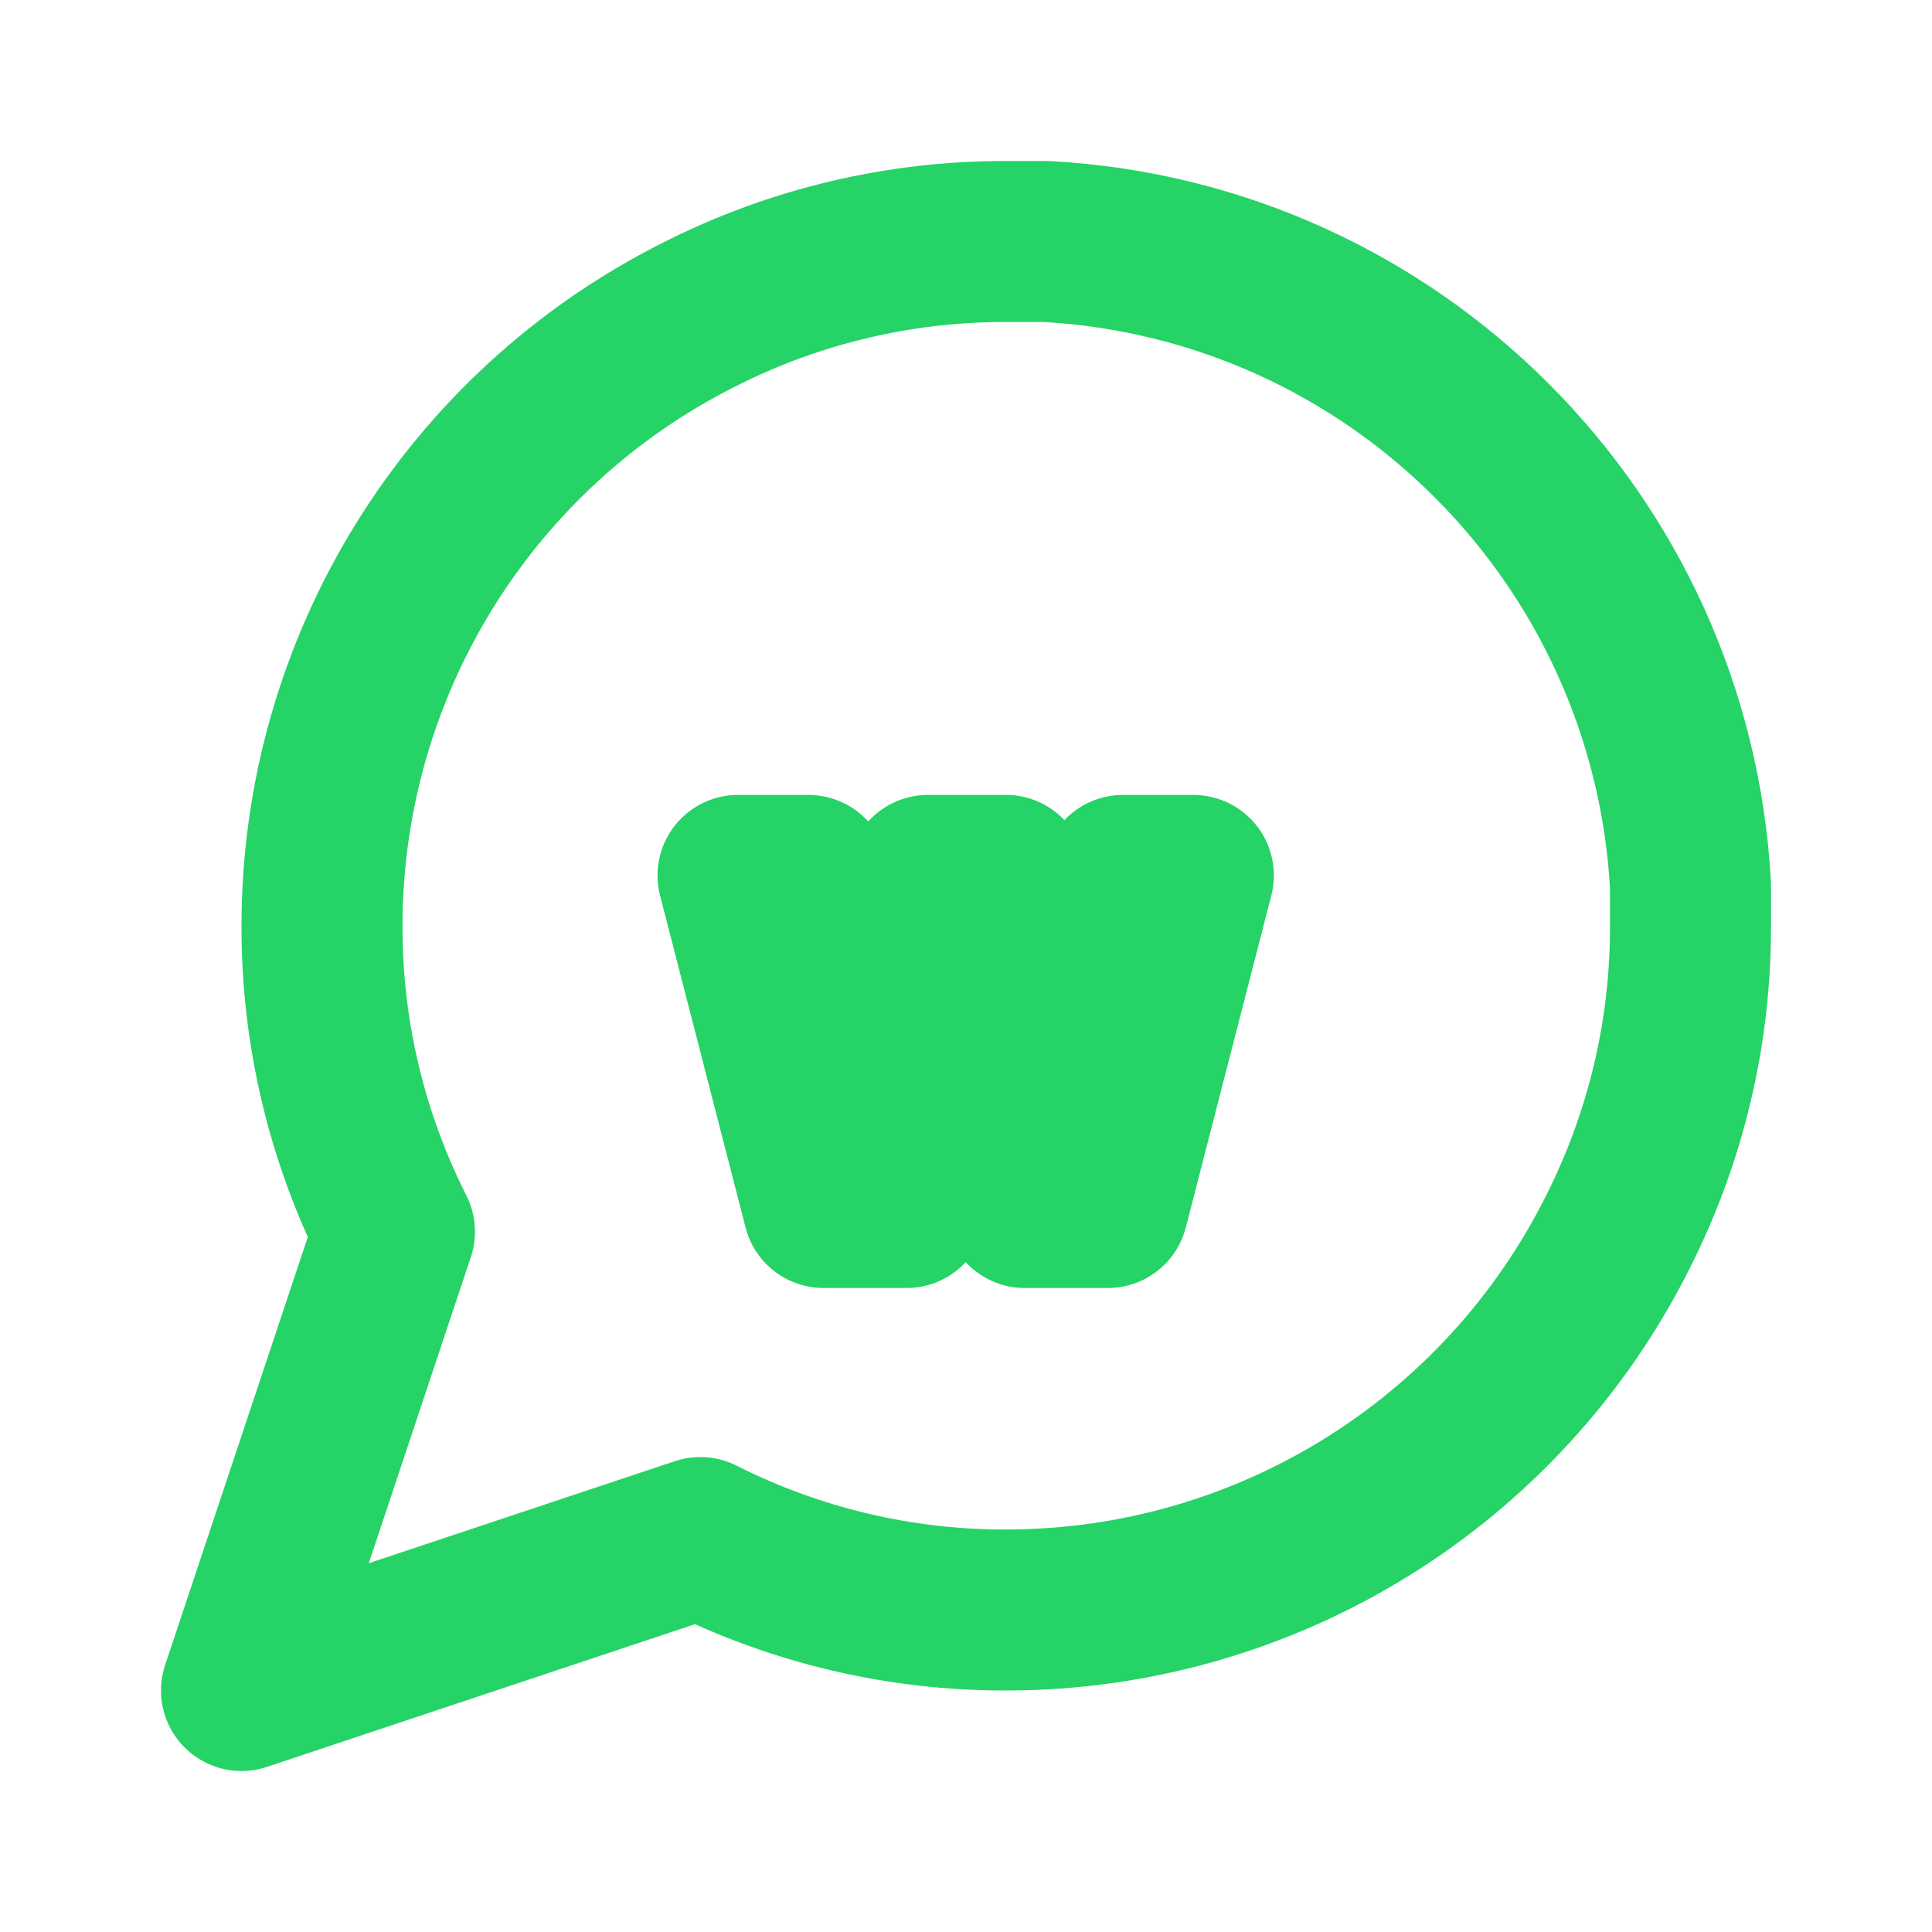
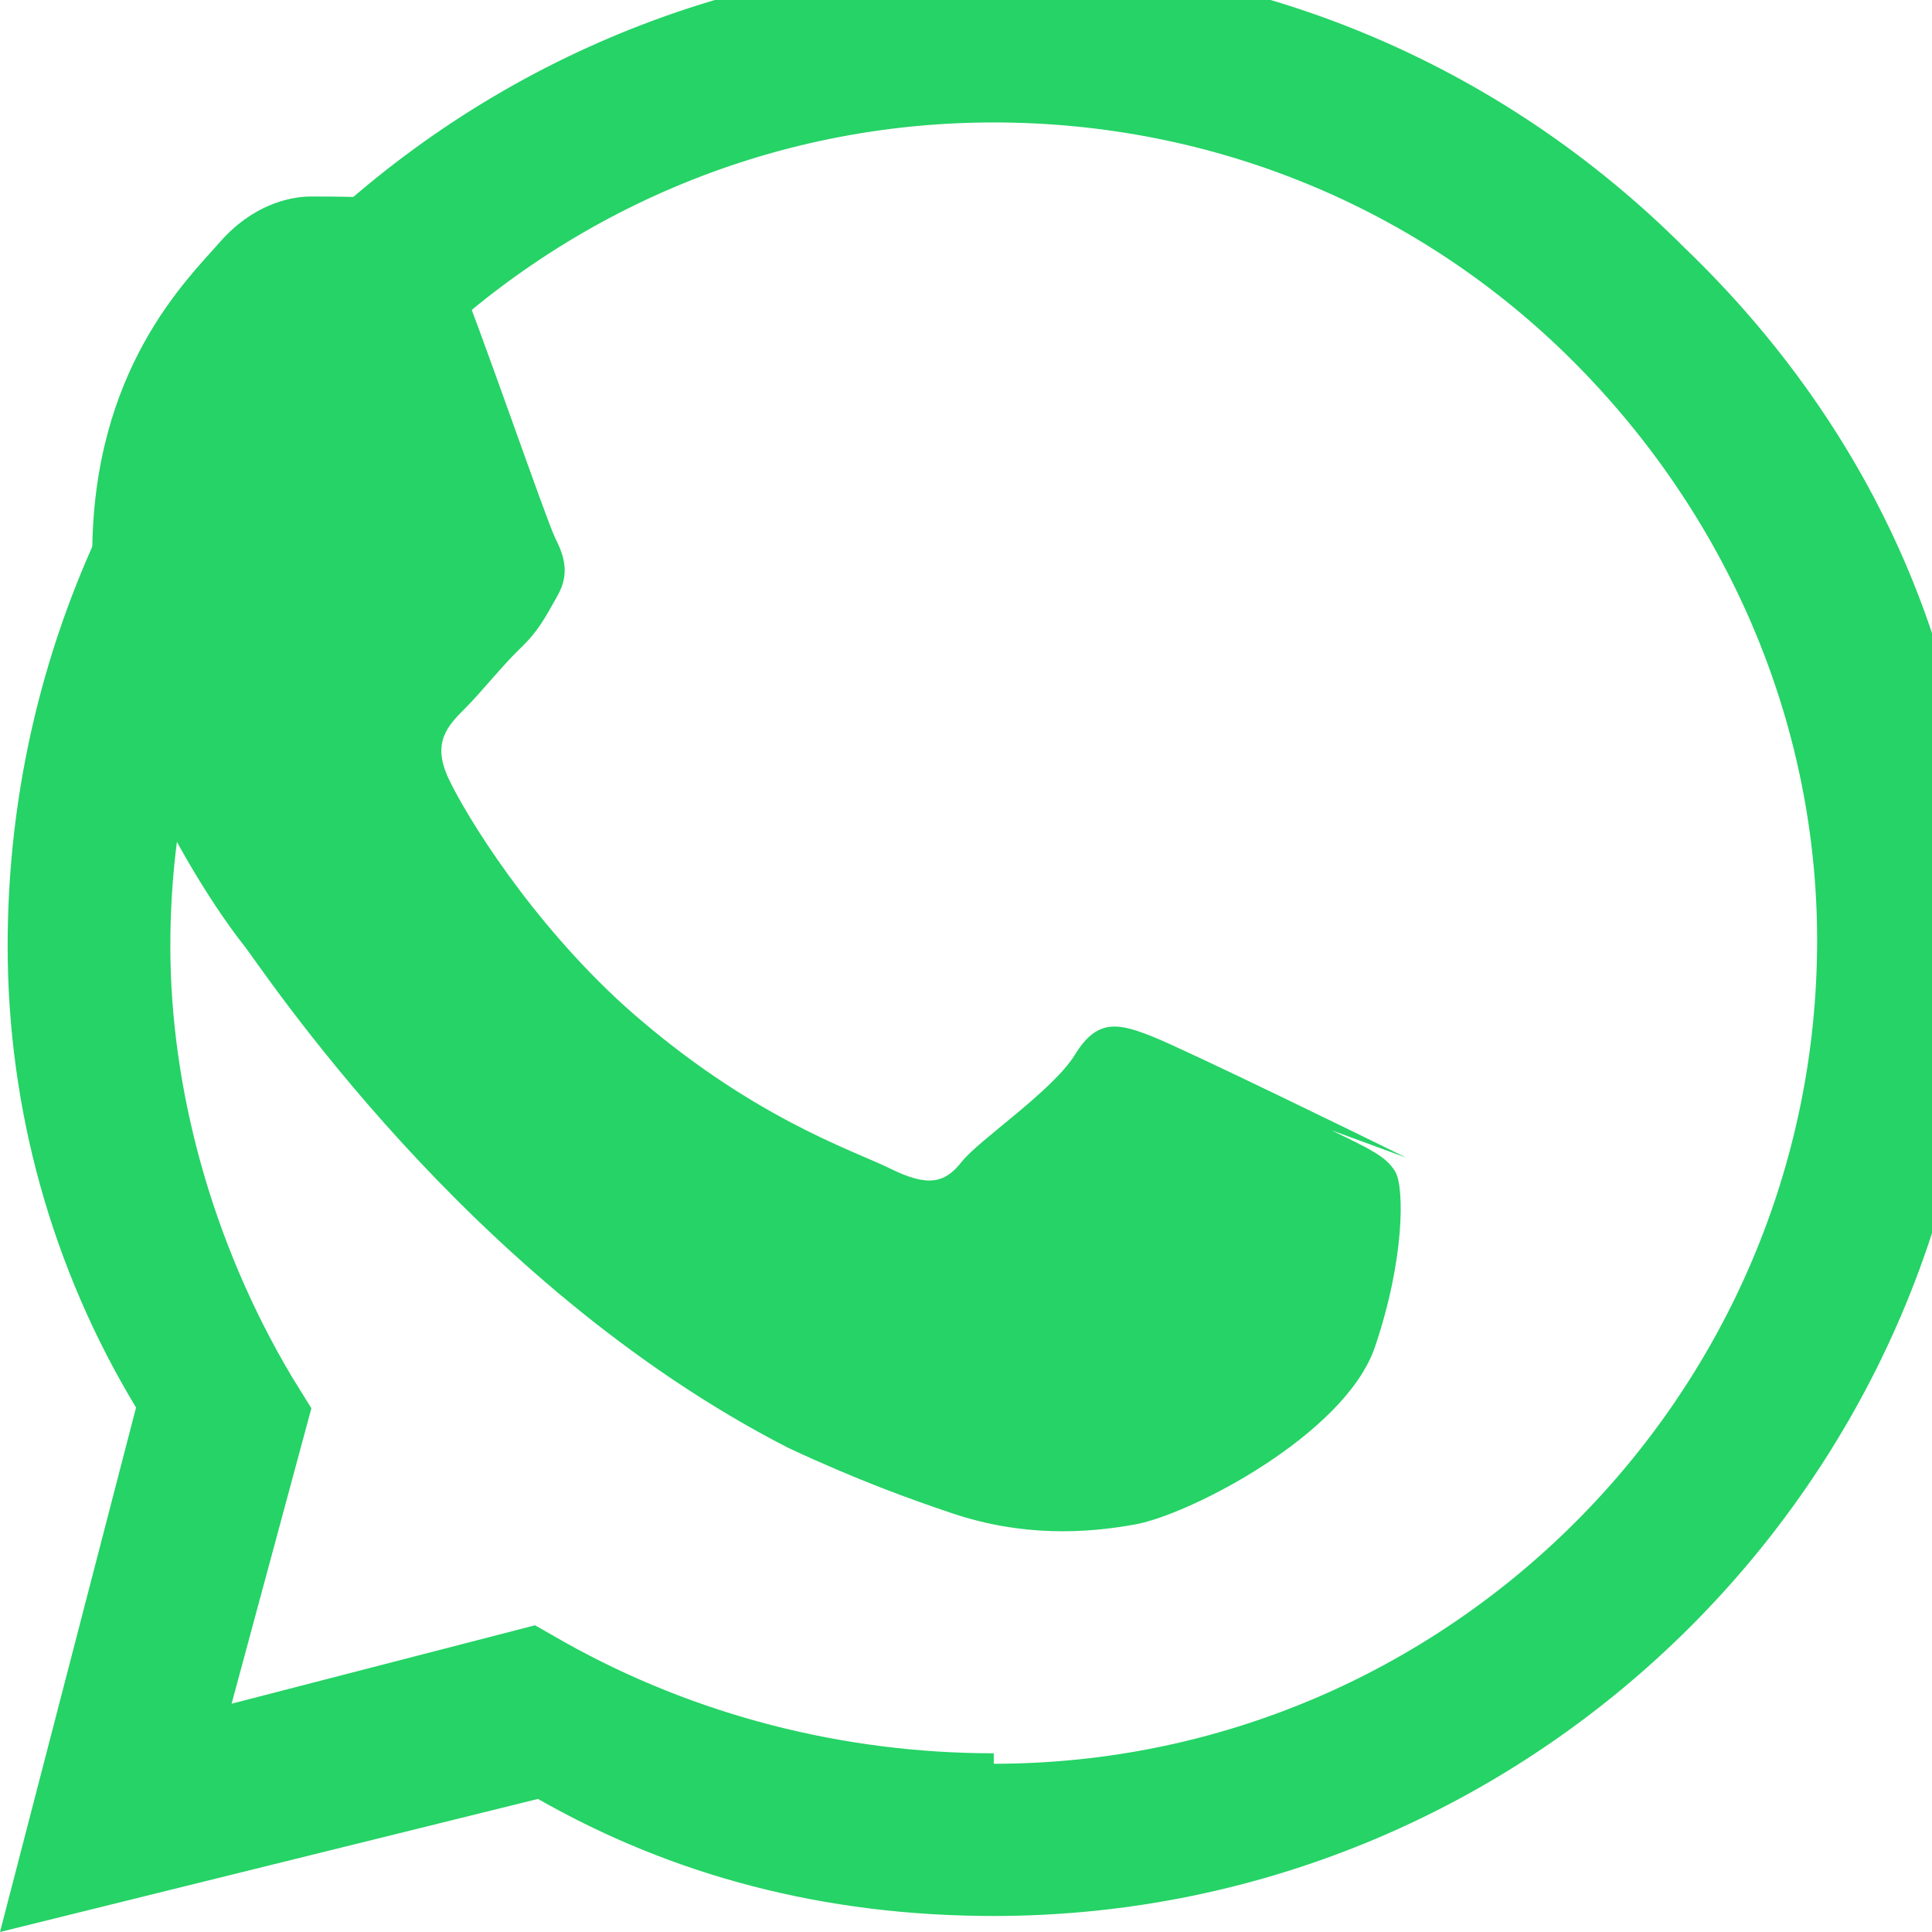
- <svg xmlns="http://www.w3.org/2000/svg" width="24" height="24" viewBox="0 0 24 24" fill="none" stroke="#25D366" stroke-width="2" stroke-linecap="round" stroke-linejoin="round">
-   <path d="M21 11.5a8.38 8.38 0 0 1-.9 3.8 8.5 8.5 0 0 1-7.6 4.7 8.38 8.38 0 0 1-3.8-.9L3 21l1.9-5.7a8.38 8.38 0 0 1-.9-3.8 8.5 8.5 0 0 1 4.7-7.6 8.38 8.38 0 0 1 3.8-.9h.5a8.48 8.48 0 0 1 8 8v.5z" />
-   <text x="12" y="15" text-anchor="middle" fill="#25D366" font-family="Arial, sans-serif" font-size="6" font-weight="bold">W</text>
+ <svg xmlns="http://www.w3.org/2000/svg" width="24" height="24" viewBox="0 0 24 24" fill="none">
+   <path d="M17.472 14.382C17.015 14.156 14.708 13.03 14.31 12.874C13.913 12.718 13.636 12.64 13.358 13.095C13.081 13.55 12.164 14.156 11.946 14.433C11.729 14.711 11.512 14.74 11.055 14.515C10.599 14.289 9.312 13.88 7.772 12.509C6.586 11.437 5.794 10.137 5.577 9.682C5.36 9.227 5.555 9.021 5.781 8.796C5.984 8.593 6.238 8.27 6.464 8.053C6.69 7.836 6.769 7.678 6.925 7.401C7.081 7.124 7.009 6.907 6.896 6.681C6.784 6.455 5.994 4.149 5.626 3.239C5.269 2.356 4.905 2.468 4.654 2.456C4.416 2.444 4.139 2.441 3.862 2.441C3.585 2.441 3.127 2.554 2.73 3.009C2.333 3.464 1.146 4.59 1.146 6.896C1.146 9.202 2.789 11.447 3.015 11.724C3.241 12.001 5.794 15.936 9.79 17.985C10.652 18.388 11.319 18.628 11.841 18.803C12.703 19.09 13.486 19.05 14.106 18.936C14.795 18.809 16.711 17.814 17.079 16.735C17.447 15.656 17.447 14.755 17.334 14.558C17.221 14.361 16.999 14.267 16.542 14.041L17.472 14.382Z" fill="#25D366" />
+   <path d="M20.924 3.076C18.635 0.787 15.578 -0.5 12.345 -0.5C5.597 -0.5 0.095 5.002 0.095 11.75C0.095 13.78 0.645 15.756 1.69 17.485L0 24L6.683 22.347C8.351 23.298 10.231 23.801 12.344 23.801C19.092 23.801 24.594 18.299 24.594 11.551C24.594 8.318 23.307 5.365 20.924 3.076ZM12.345 21.78C10.463 21.78 8.622 21.301 7.018 20.402L6.646 20.19L2.877 21.164L3.868 17.494L3.627 17.105C2.638 15.444 2.116 13.537 2.116 11.75C2.116 6.117 6.712 1.521 12.345 1.521C15.075 1.521 17.638 2.584 19.54 4.486C21.442 6.388 22.573 8.951 22.573 11.681C22.573 17.314 17.977 21.91 12.345 21.91V21.78Z" fill="#25D366" />
</svg>
